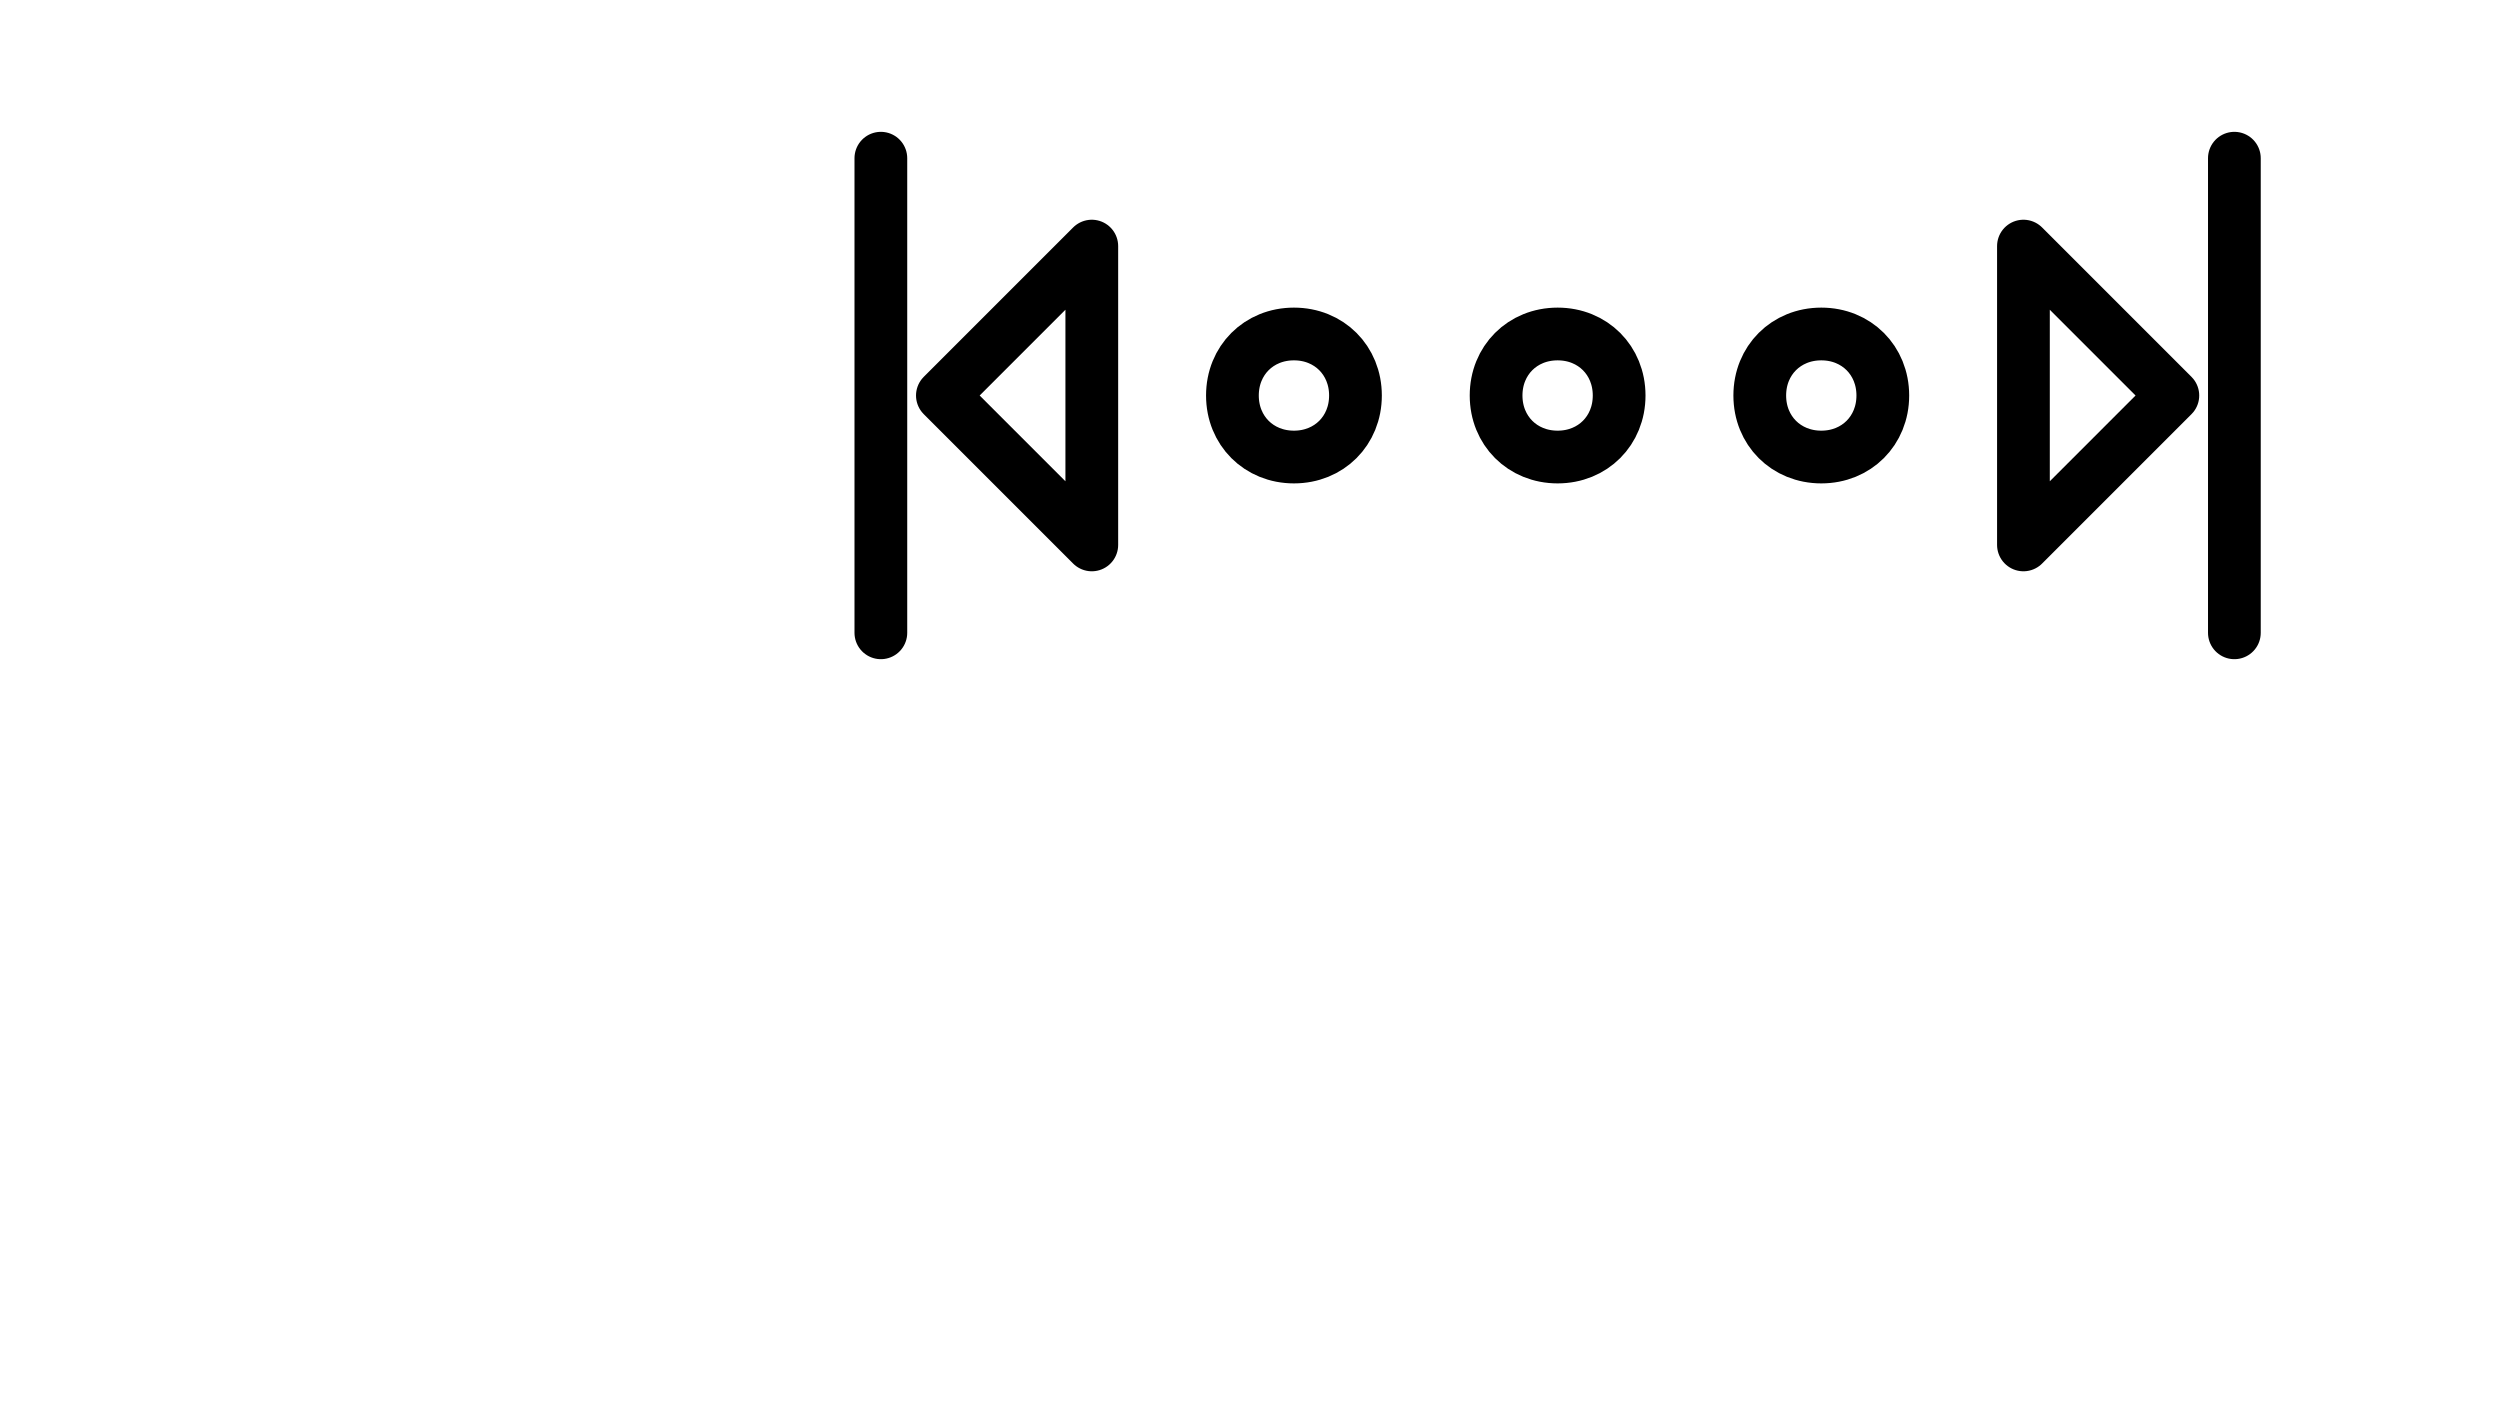
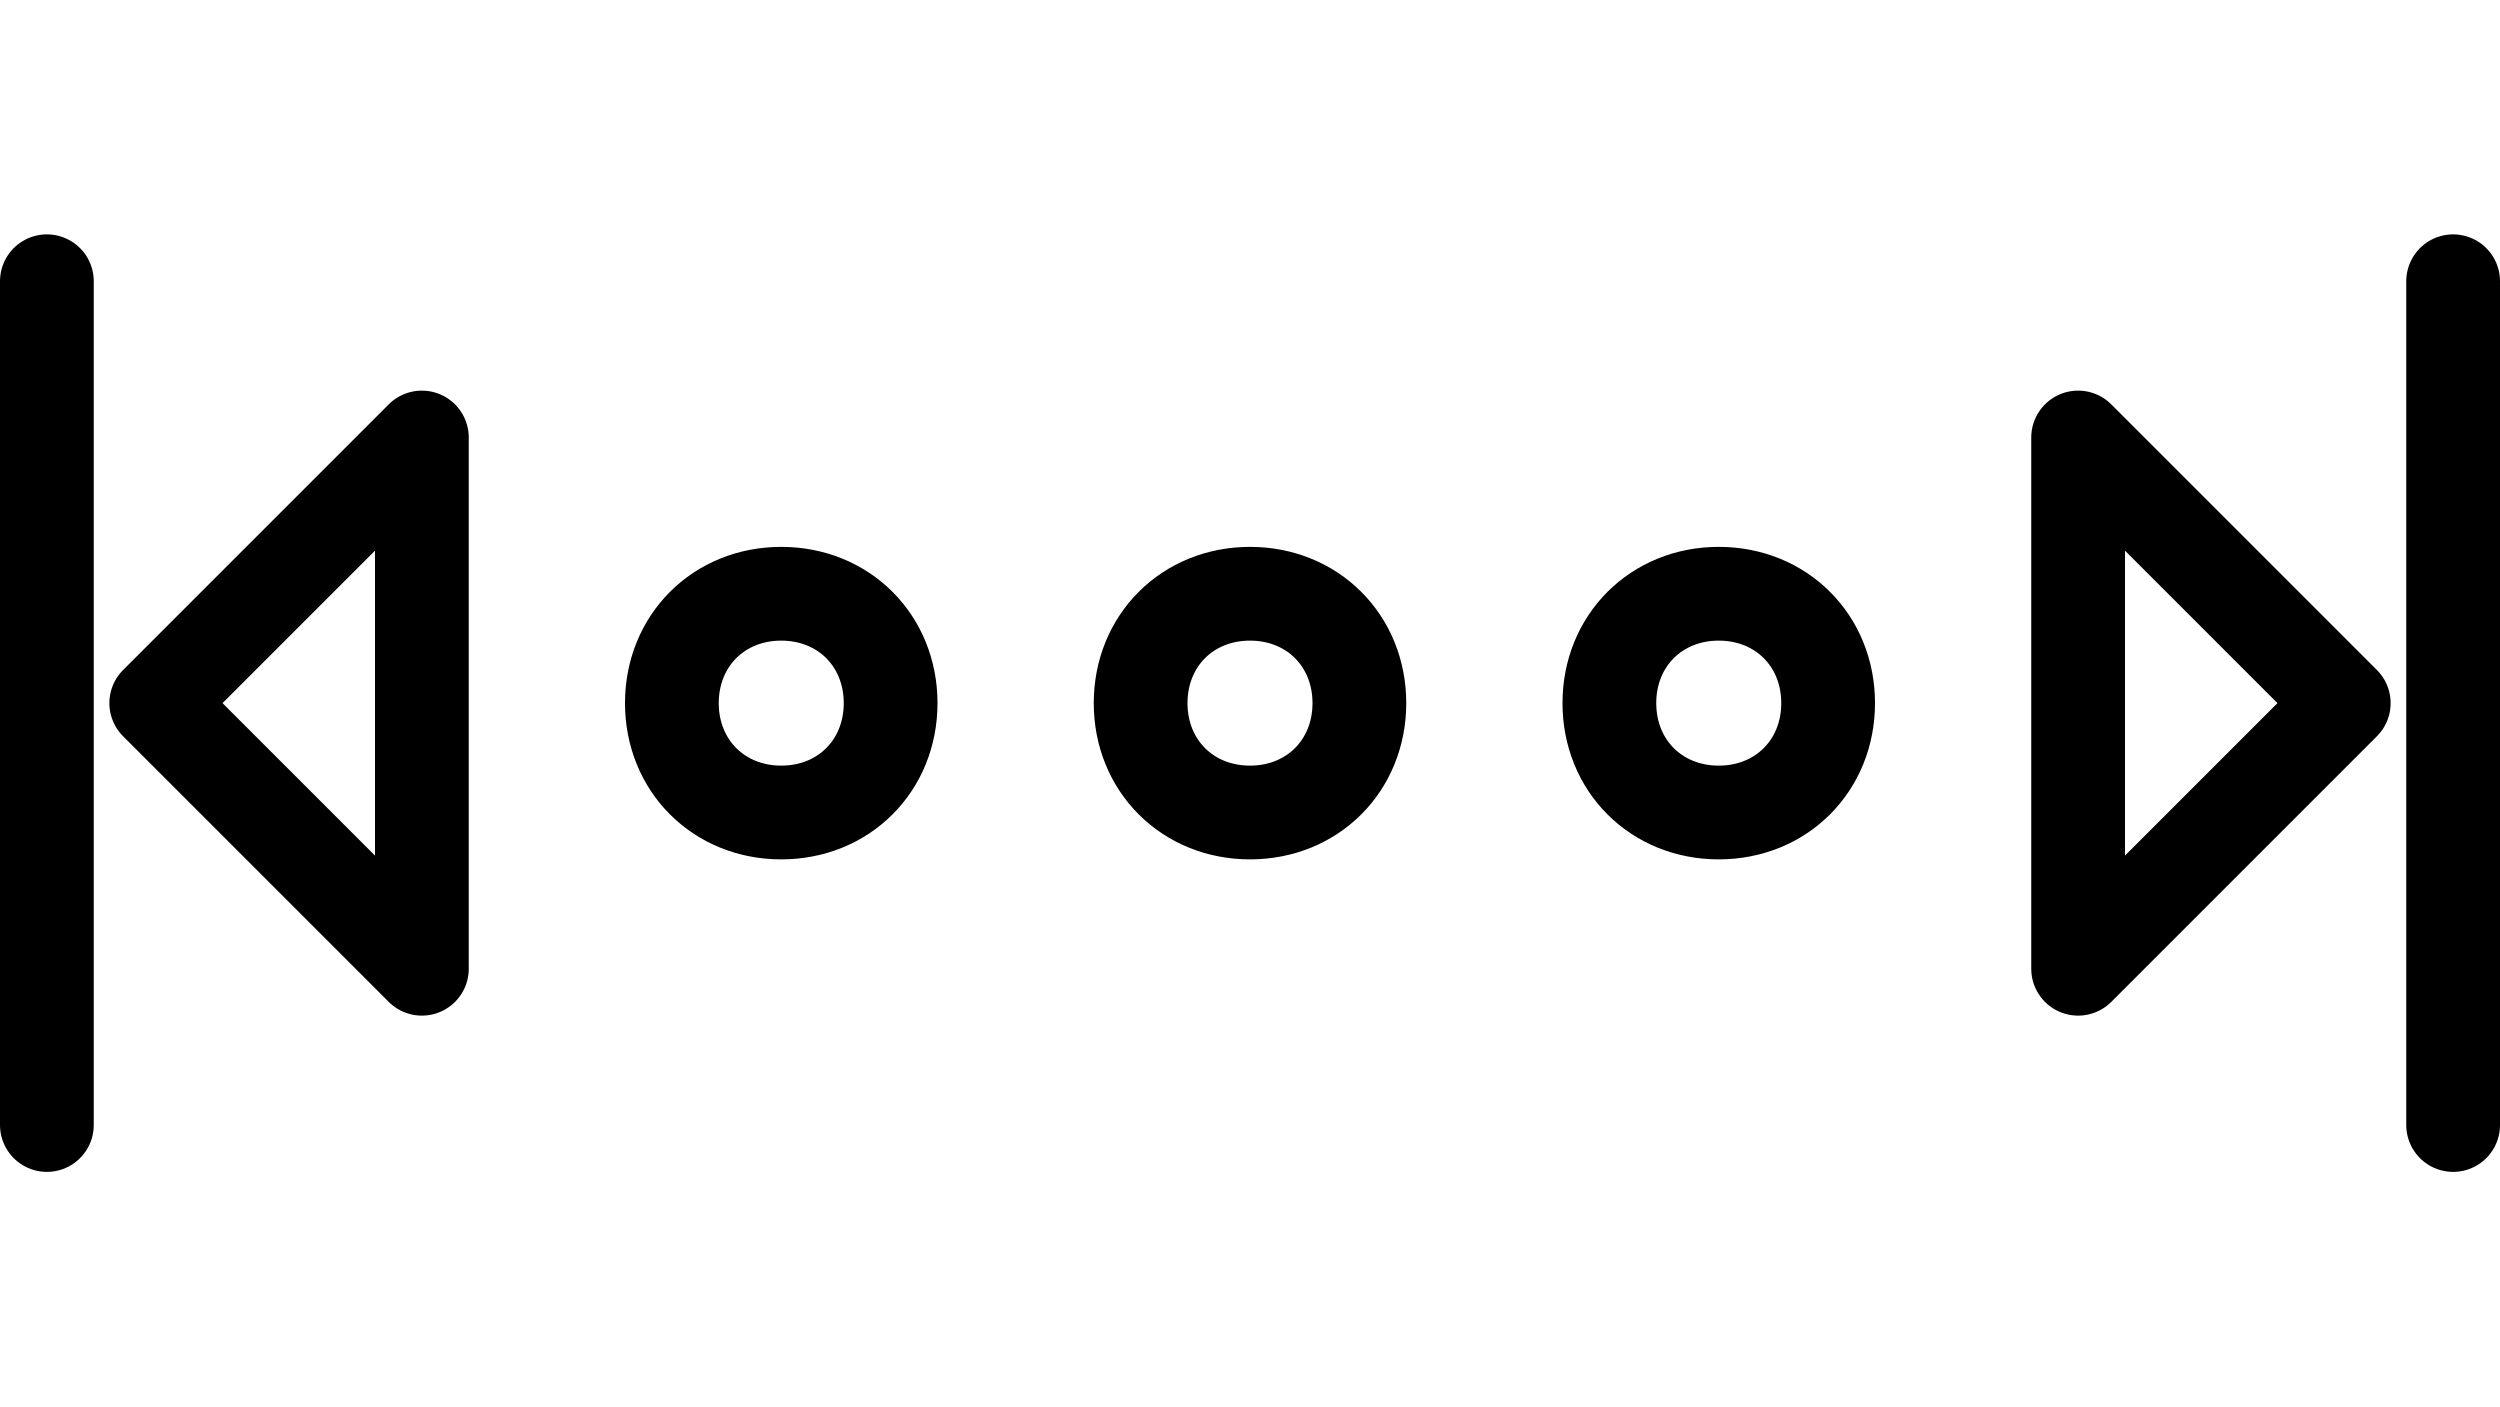
- <svg xmlns="http://www.w3.org/2000/svg" height="18" width="32" viewBox="0 0 18 32">
-   <path style="fill:none;stroke:#000000;stroke-width:1.2;stroke-linecap:round;stroke-linejoin:round;" d="m 0.6,3.6 v 10.8 z m 30.8,0 V 14.4 Z M 2,9 5.4,5.6 v 6.8 z M 26.6,5.6 30,9 26.6,12.4 Z M 8.6,9 c 0,-0.8 0.6,-1.4 1.4,-1.4 0.8,0 1.4,0.6 1.4,1.4 0,0.8 -0.6,1.4 -1.4,1.4 C 9.2,10.4 8.6,9.8 8.6,9 Z m 6,0 c 0,-0.8 0.6,-1.4 1.4,-1.4 0.8,0 1.4,0.6 1.4,1.4 0,0.8 -0.6,1.4 -1.4,1.4 -0.8,0 -1.4,-0.6 -1.4,-1.4 z m 6,0 c 0,-0.8 0.6,-1.4 1.4,-1.4 0.8,0 1.4,0.6 1.4,1.4 0,0.8 -0.6,1.4 -1.4,1.4 -0.8,0 -1.4,-0.6 -1.4,-1.4 z" />
+ <svg xmlns="http://www.w3.org/2000/svg" width="32" height="18" viewBox="0 0 32 18">
+   <path style="fill:none;stroke:#000;stroke-width:1.2;stroke-linecap:round;stroke-linejoin:round" d="M.6 3.6v10.8zm30.8 0v10.8ZM2 9l3.4-3.4v6.8zm24.6-3.4L30 9l-3.4 3.4ZM8.6 9c0-.8.6-1.4 1.4-1.4s1.4.6 1.4 1.4-.6 1.4-1.4 1.4S8.6 9.8 8.6 9m6 0c0-.8.6-1.4 1.4-1.4s1.4.6 1.4 1.4-.6 1.4-1.4 1.4-1.4-.6-1.4-1.4m6 0c0-.8.6-1.4 1.4-1.4s1.4.6 1.4 1.4-.6 1.4-1.4 1.4-1.4-.6-1.4-1.4" />
</svg>
